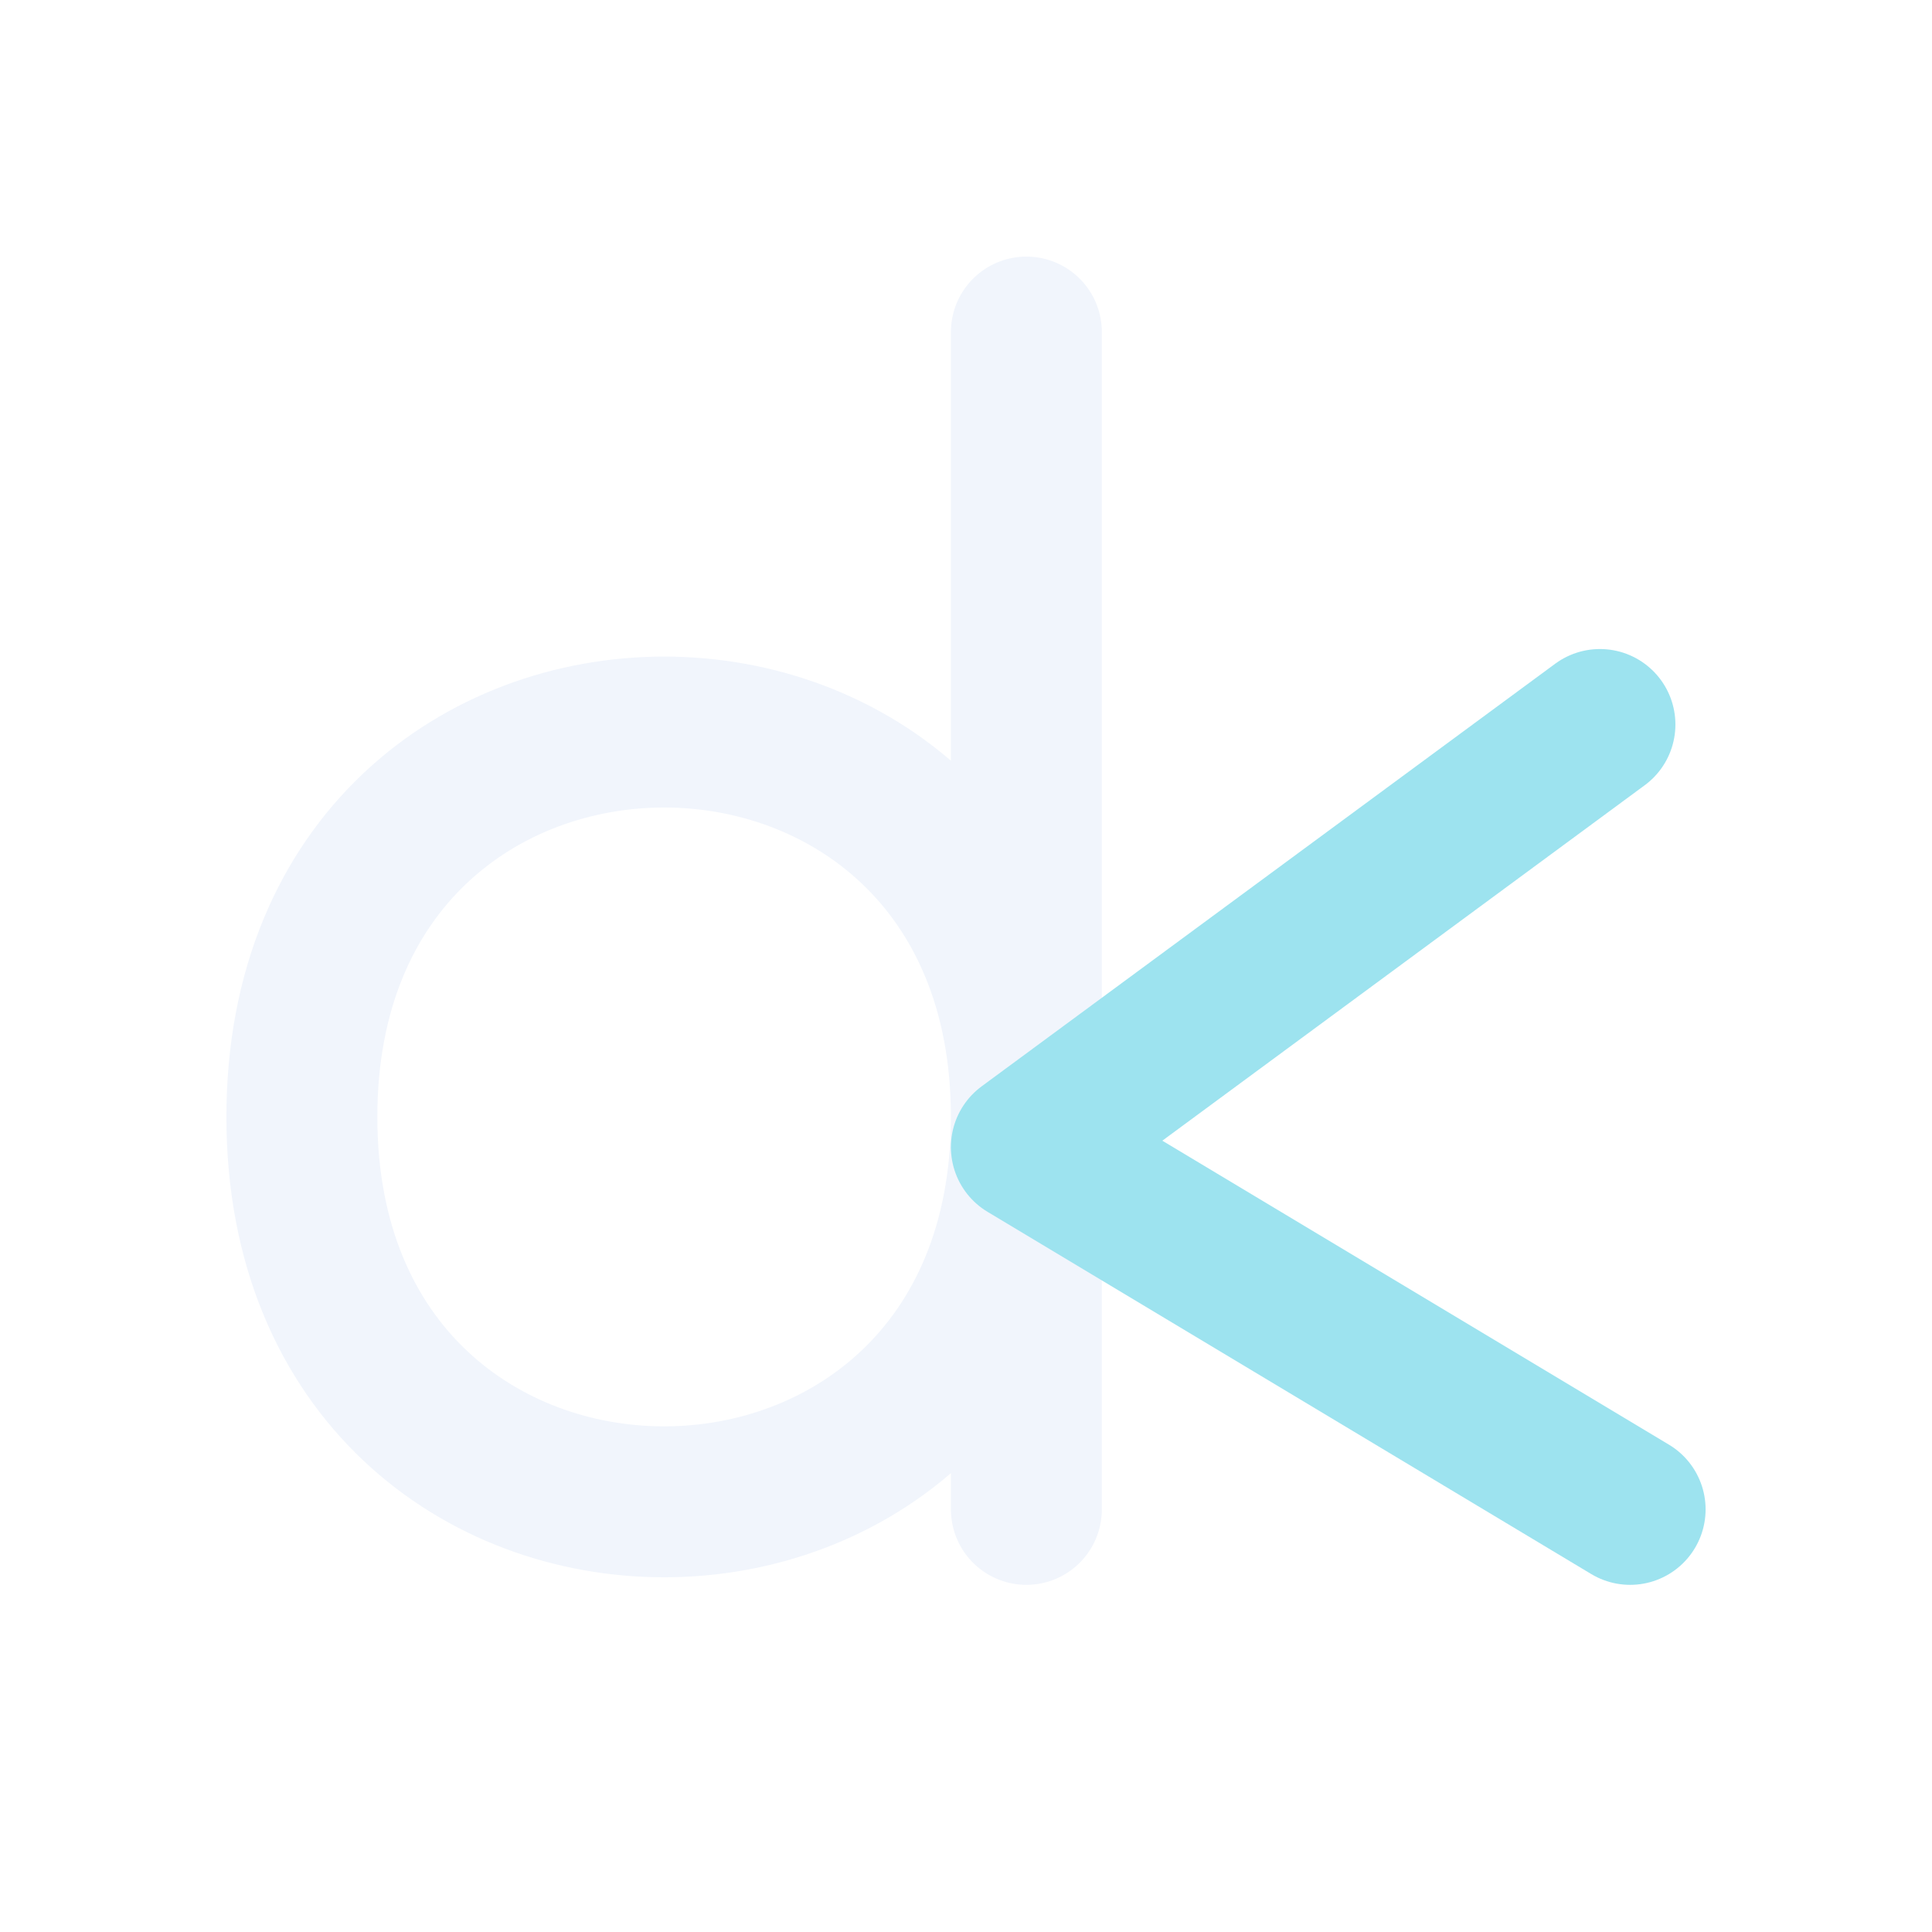
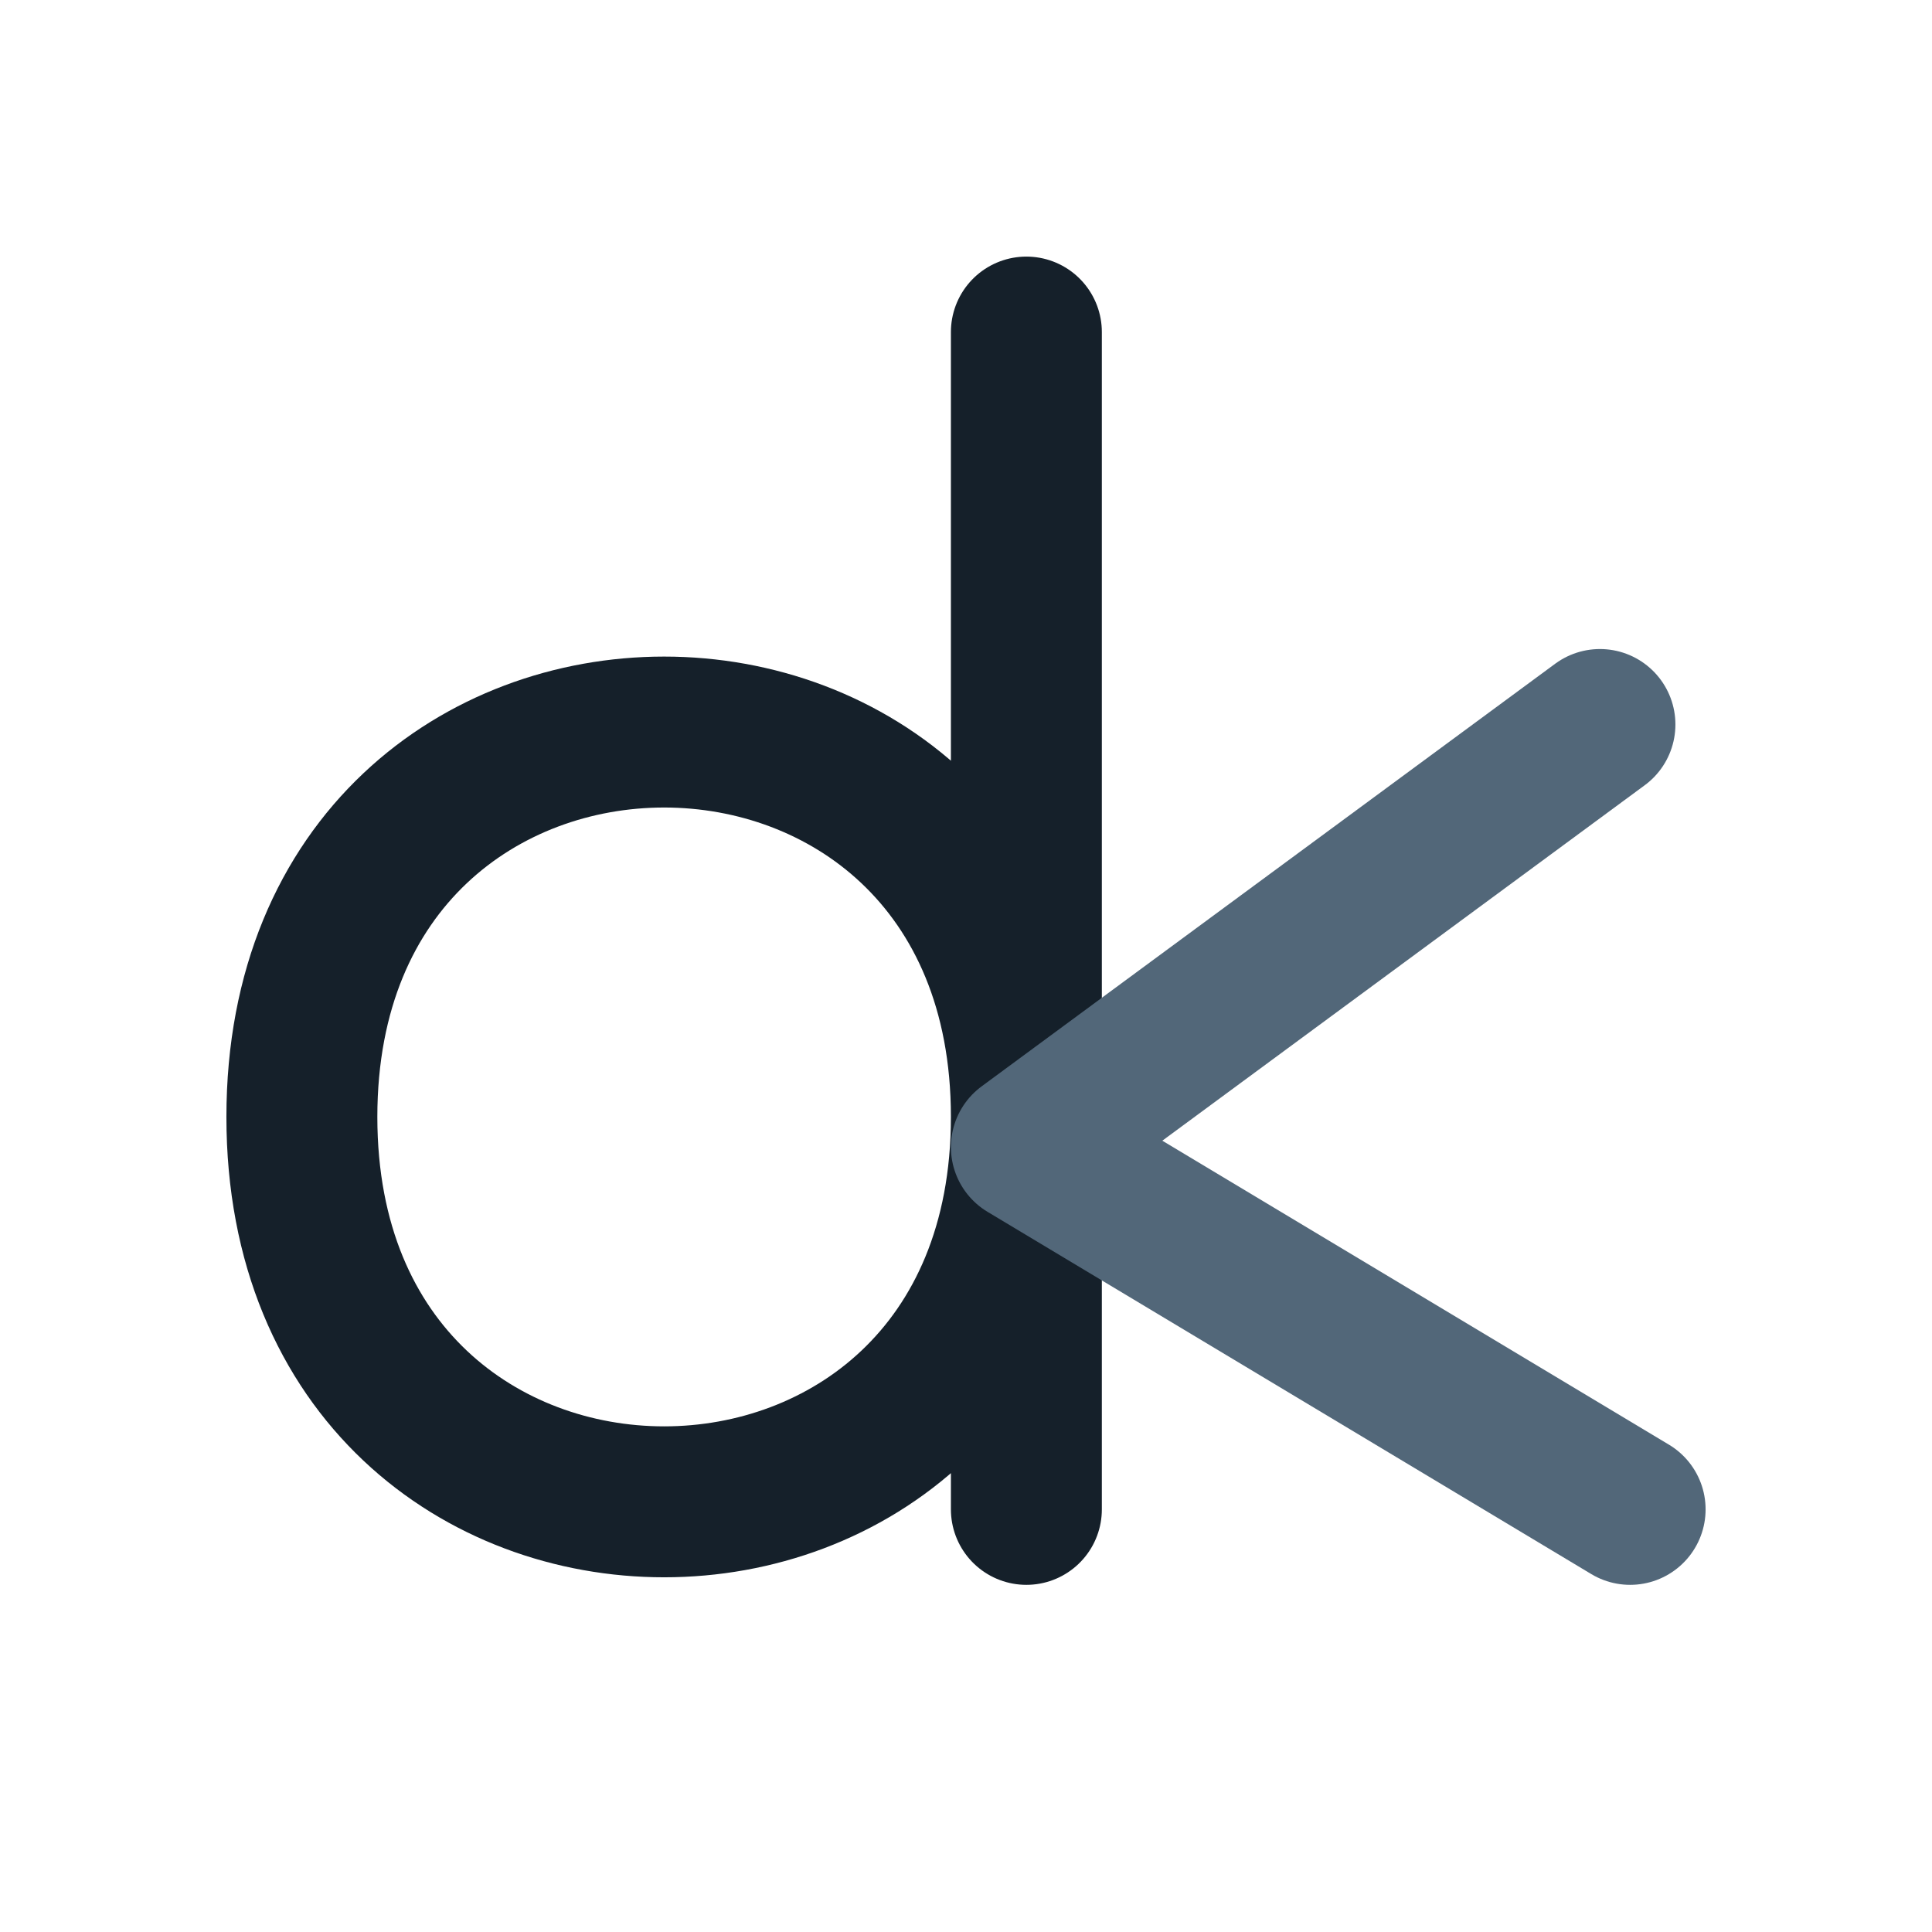
<svg xmlns="http://www.w3.org/2000/svg" viewBox="0 0 64 64">
+   <style>.mark-ink{stroke:#15202a}.mark-accent{stroke:#526779}@media(prefers-color-scheme:dark){.mark-ink{stroke:#f1f5fc}.mark-accent{stroke:#9de3ef}}</style>
  <g fill="none" stroke-width="5" stroke-linecap="round" stroke-linejoin="round">
-     <path d="M34 11v39m0-13c0-17-24-17-24 0s24 17 24 0" stroke="#f1f5fc" />
-     <path d="m53 24-19 14 20 12" stroke="#9de3ef" />
+     <path class="mark-ink" d="M34 11v39m0-13c0-17-24-17-24 0s24 17 24 0" />
+     <path class="mark-accent" d="m53 24-19 14 20 12" />
  </g>
</svg>
